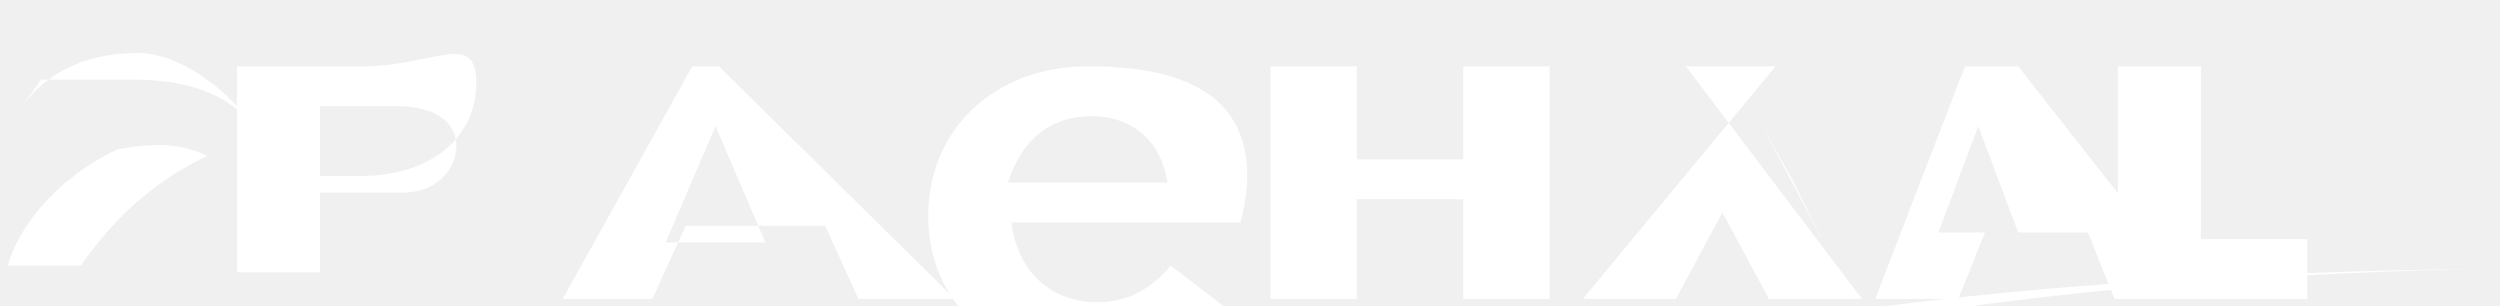
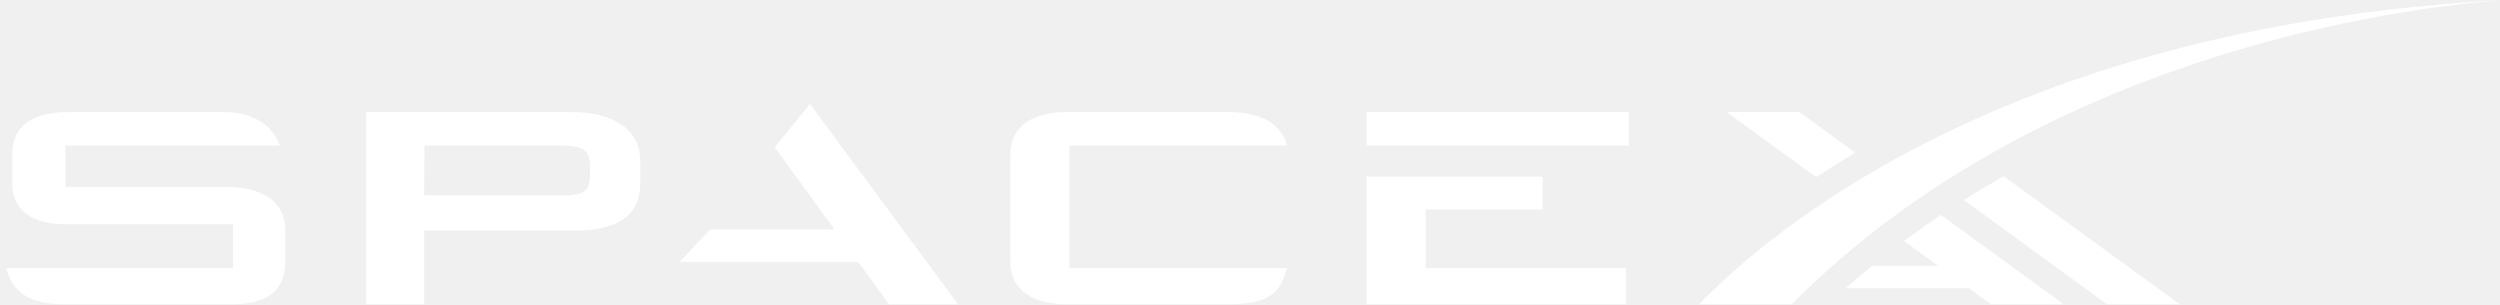
- <svg xmlns="http://www.w3.org/2000/svg" viewBox="0 0 1294 158" role="img" aria-label="SpaceXAI" fill="#FFFFFF">
-   <g transform="translate(4 24) scale(0.86)">
-     <path d="M78 4C44 4 20 18 6 40L20 20h56c34 0 58 10 72 28-16-22-44-44-70-44zM66 62C28 80 6 110 0 132h44c18-26 42-50 76-66-16-8-32-8-54-4z" />
-     <path d="M188 12h-50v124h50V78h24c44 0 70-24 70-56S256 12 214 12h-26zm50 76h-50V36h46c24 0 36 10 36 24s-12 28-32 28z" />
-     <path d="M412 12l-78 140h54l20-44h84l20 44h58L428 12h-16zm14 36l30 70h-60l30-70z" />
-     <path d="M650 12c-56 0-96 38-96 90s40 90 100 90c34 0 62-14 80-34l-34-26c-12 14-26 22-44 22-28 0-48-18-52-48h138c2-8 4-18 4-28 0-46-34-66-96-66zm-48 70c8-26 26-40 50-40 24 0 42 14 46 40h-96z" />
-     <path d="M760 12h52v56h64V12h52v140h-52V92h-64v60h-52V12z" />
-     <path d="M1064 12L948 152h56l28-52 28 52h56L1010 12h54zm-8 36l36 68-18-36-18-32z" />
-     <path d="M1178 12l-54 140h50l16-40h62l16 40h52L1210 12h-32zm8 36l24 64h-48l24-64z" />
-     <path d="M1270 12h50v104h64v36h-114V12z" />
-   </g>
-   <path transform="translate(868 108) scale(17.2 4.2)" d="M24 7.417C8.882 8.287 1.89 14.75.321 16.28L0 16.583h2.797C10.356 9.005 21.222 7.663 24 7.417z" />
+ <svg xmlns="http://www.w3.org/2000/svg" width="205" height="25" viewBox="0 0 1294 158" fill="#FFFFFF" aria-label="SpaceXAI">
+   <path fill-rule="evenodd" clip-rule="evenodd" d="M331.027 83.605C331.027 67.284 317.318 58.097 295.467 58.097H188.967V157.661H218.997V119.471H297.358C319.228 119.471 331.027 111.887 331.027 94.54V83.605ZM218.997 101.241H291.846C303.645 101.241 304.96 97.296 304.96 90.163V86.254C304.96 79.246 303.213 75.463 290.387 75.463H219.177L218.997 101.241Z" />
+   <path d="M495.676 157.644H459.882L443.994 135.847H351.382L367.289 118.86H431.636L400.669 76.346L418.954 53.864L495.676 157.644Z" />
+   <path d="M115.163 58.097C131.772 58.097 141.248 66.257 144.166 75.463H33.091V96.881H119.235C136.564 97.89 147.066 105.312 147.066 119.309V135.198C147.066 150.654 137.897 157.643 119.523 157.643H31.632C14.879 157.643 5.259 151.374 2.485 138.944H119.991V116.175H32.658C16.482 116.265 5.547 108.825 5.547 95.711V79.966C5.547 64.942 16.176 58.097 34.694 58.097H115.163Z" />
+   <path d="M635.773 58.079C651.806 58.079 663.173 63.627 666.091 75.445H553.394V138.944H666.091C662.885 152.113 656.021 157.643 636.638 157.643H551.377C536.659 157.643 522.806 151.662 522.806 135.774V79.948C522.806 64.06 536.659 58.079 551.377 58.079H635.773Z" />
+   <path d="M798.637 108.587H738.037V138.941H841.925V157.64H707.485V91.528H798.637V108.587Z" />
+   <path d="M843.348 75.463H707.485V58.097H843.348V75.463Z" />
+   <path d="M1291.42 0.485C1243.91 4.358 1057.2 27.506 927.728 157.658H879.684L885.052 152.308C912.145 126.134 1032.03 15.203 1291.42 0.341V0.485Z" />
+   <path d="M1128.81 157.658H1091.16L1016.96 103.651C1023.8 99.352 1030.68 95.256 1037.58 91.356L1128.81 157.658Z" />
+   <path d="M1068.63 157.659H1030.99L1019.58 149.354H955.827C960.315 145.369 964.859 141.5 969.45 137.745H1003.6L985.926 124.891C992.242 120.191 998.628 115.689 1005.07 111.377L1068.63 157.659Z" />
+   <path d="M931.636 58.074L960.66 79.167C953.437 83.421 946.676 87.631 940.365 91.749L894.029 58.056L931.636 58.074Z" />
</svg>
